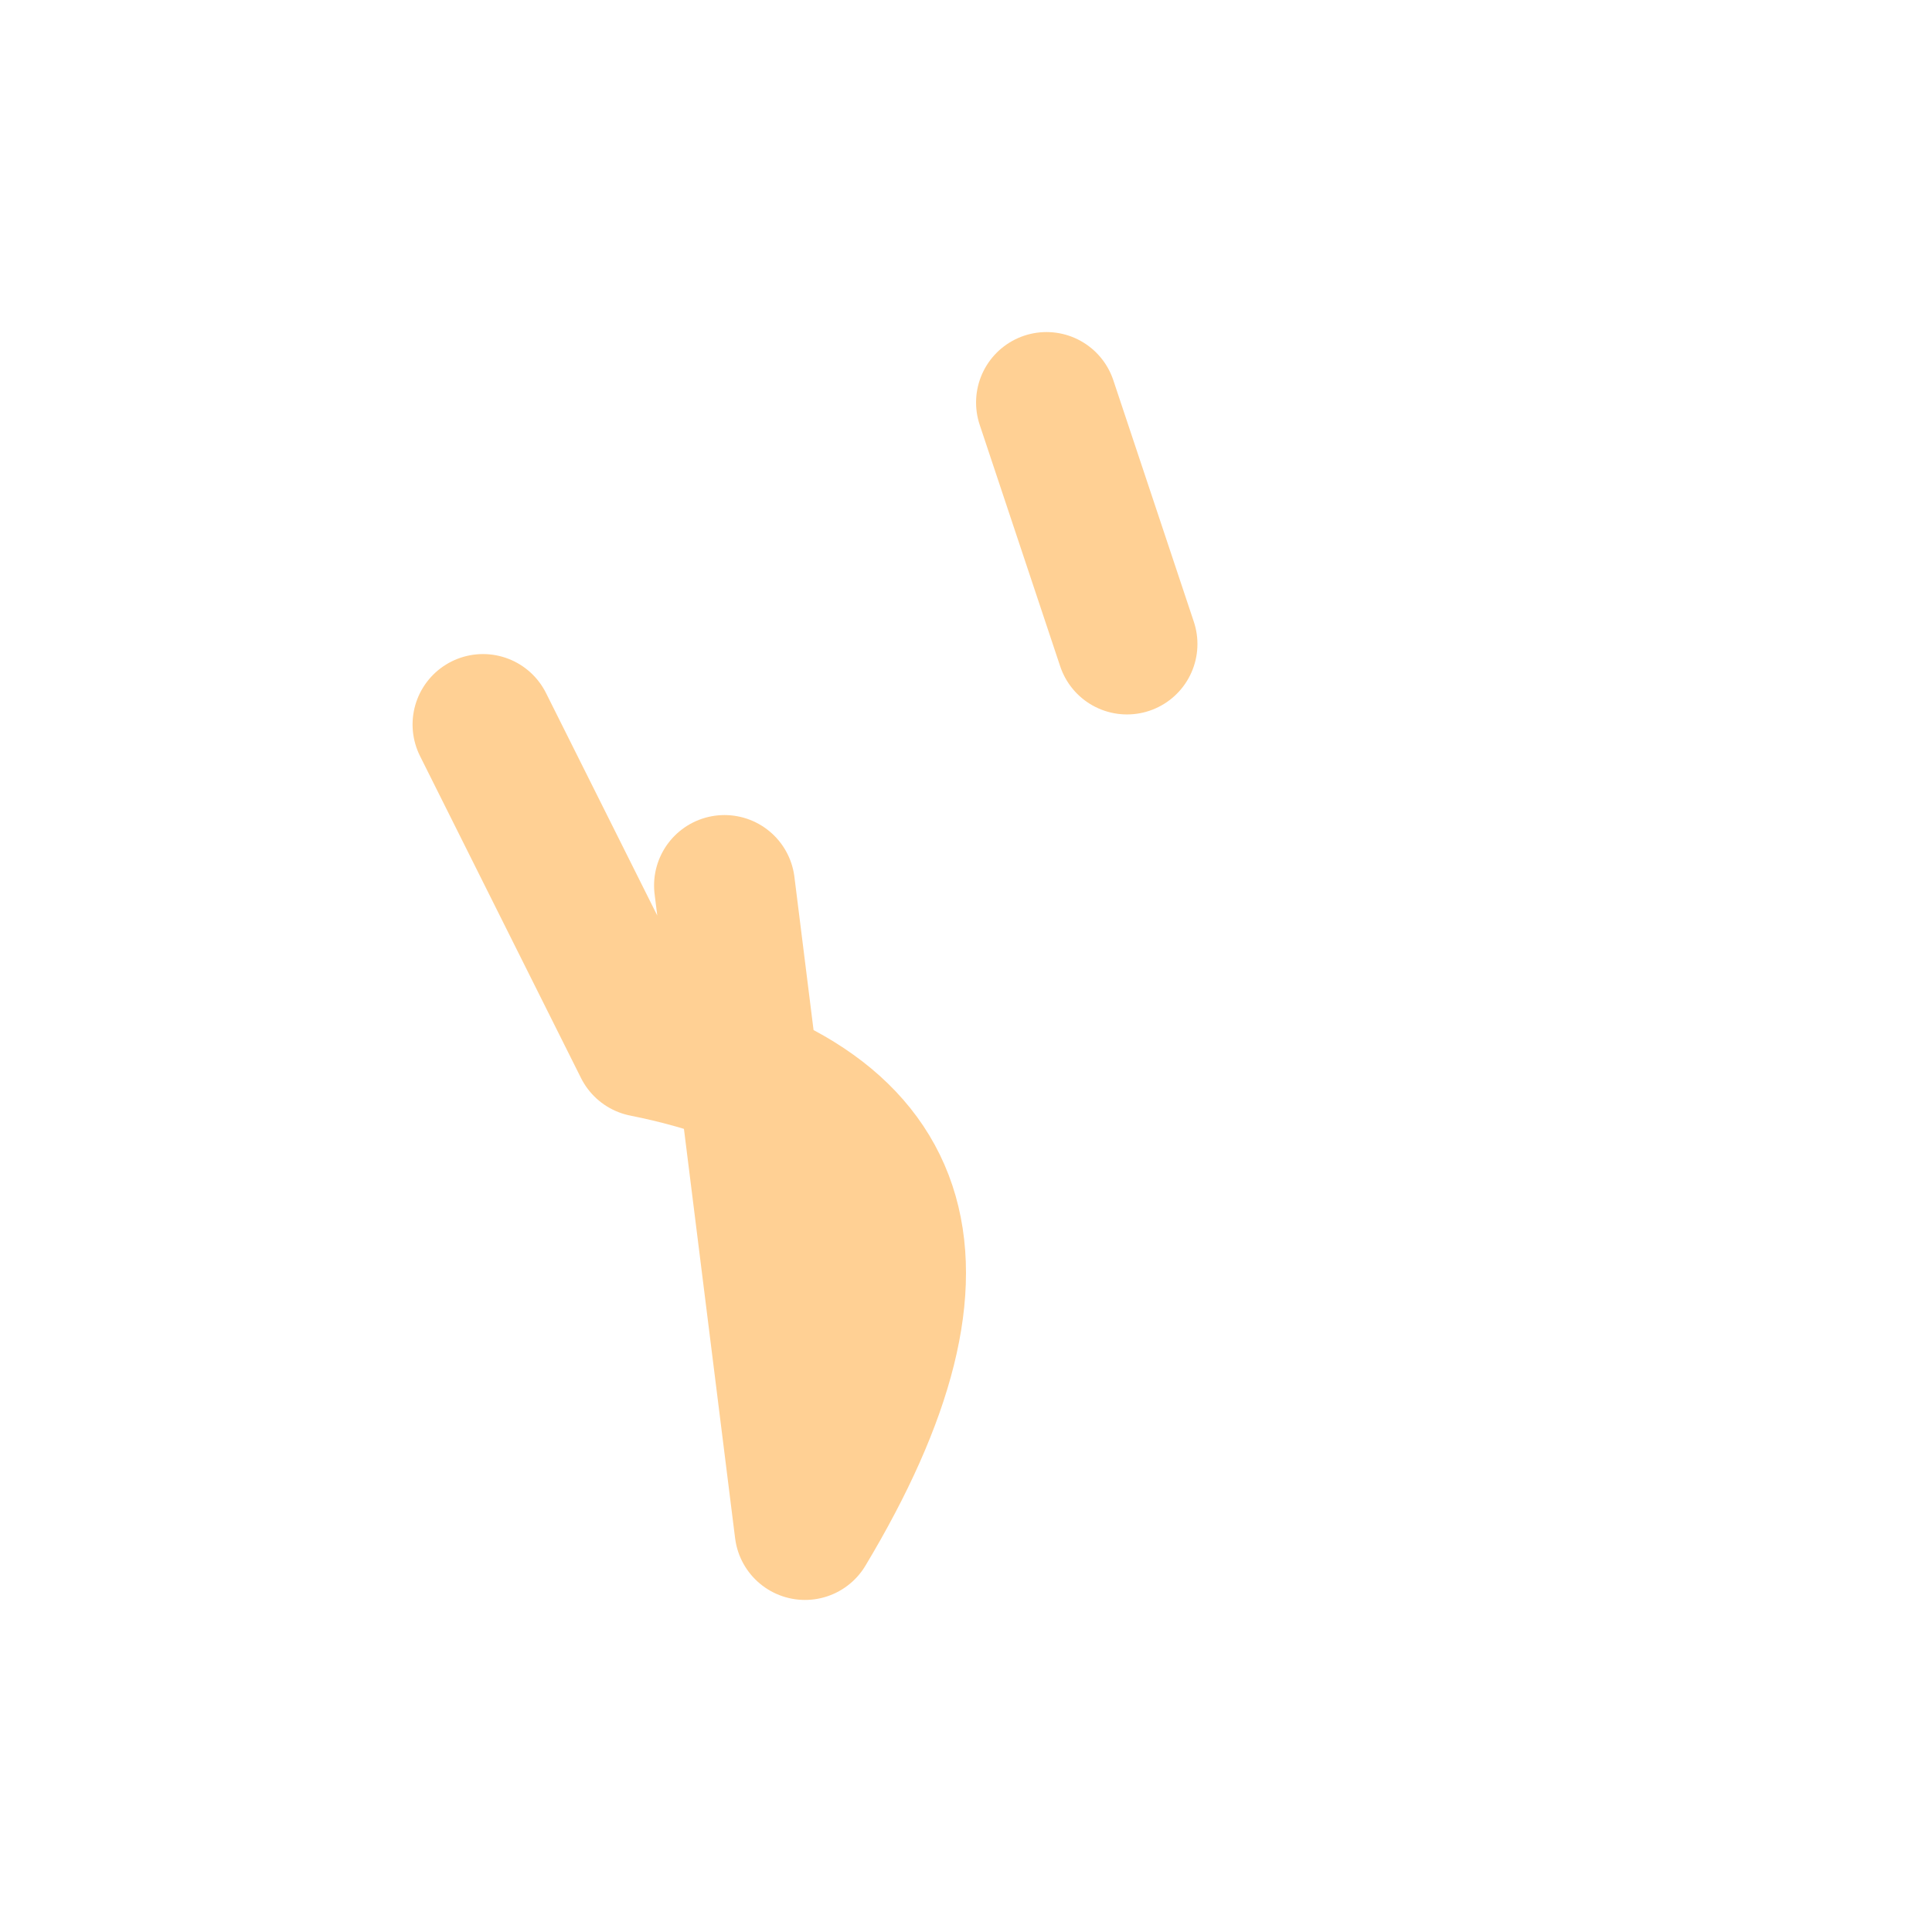
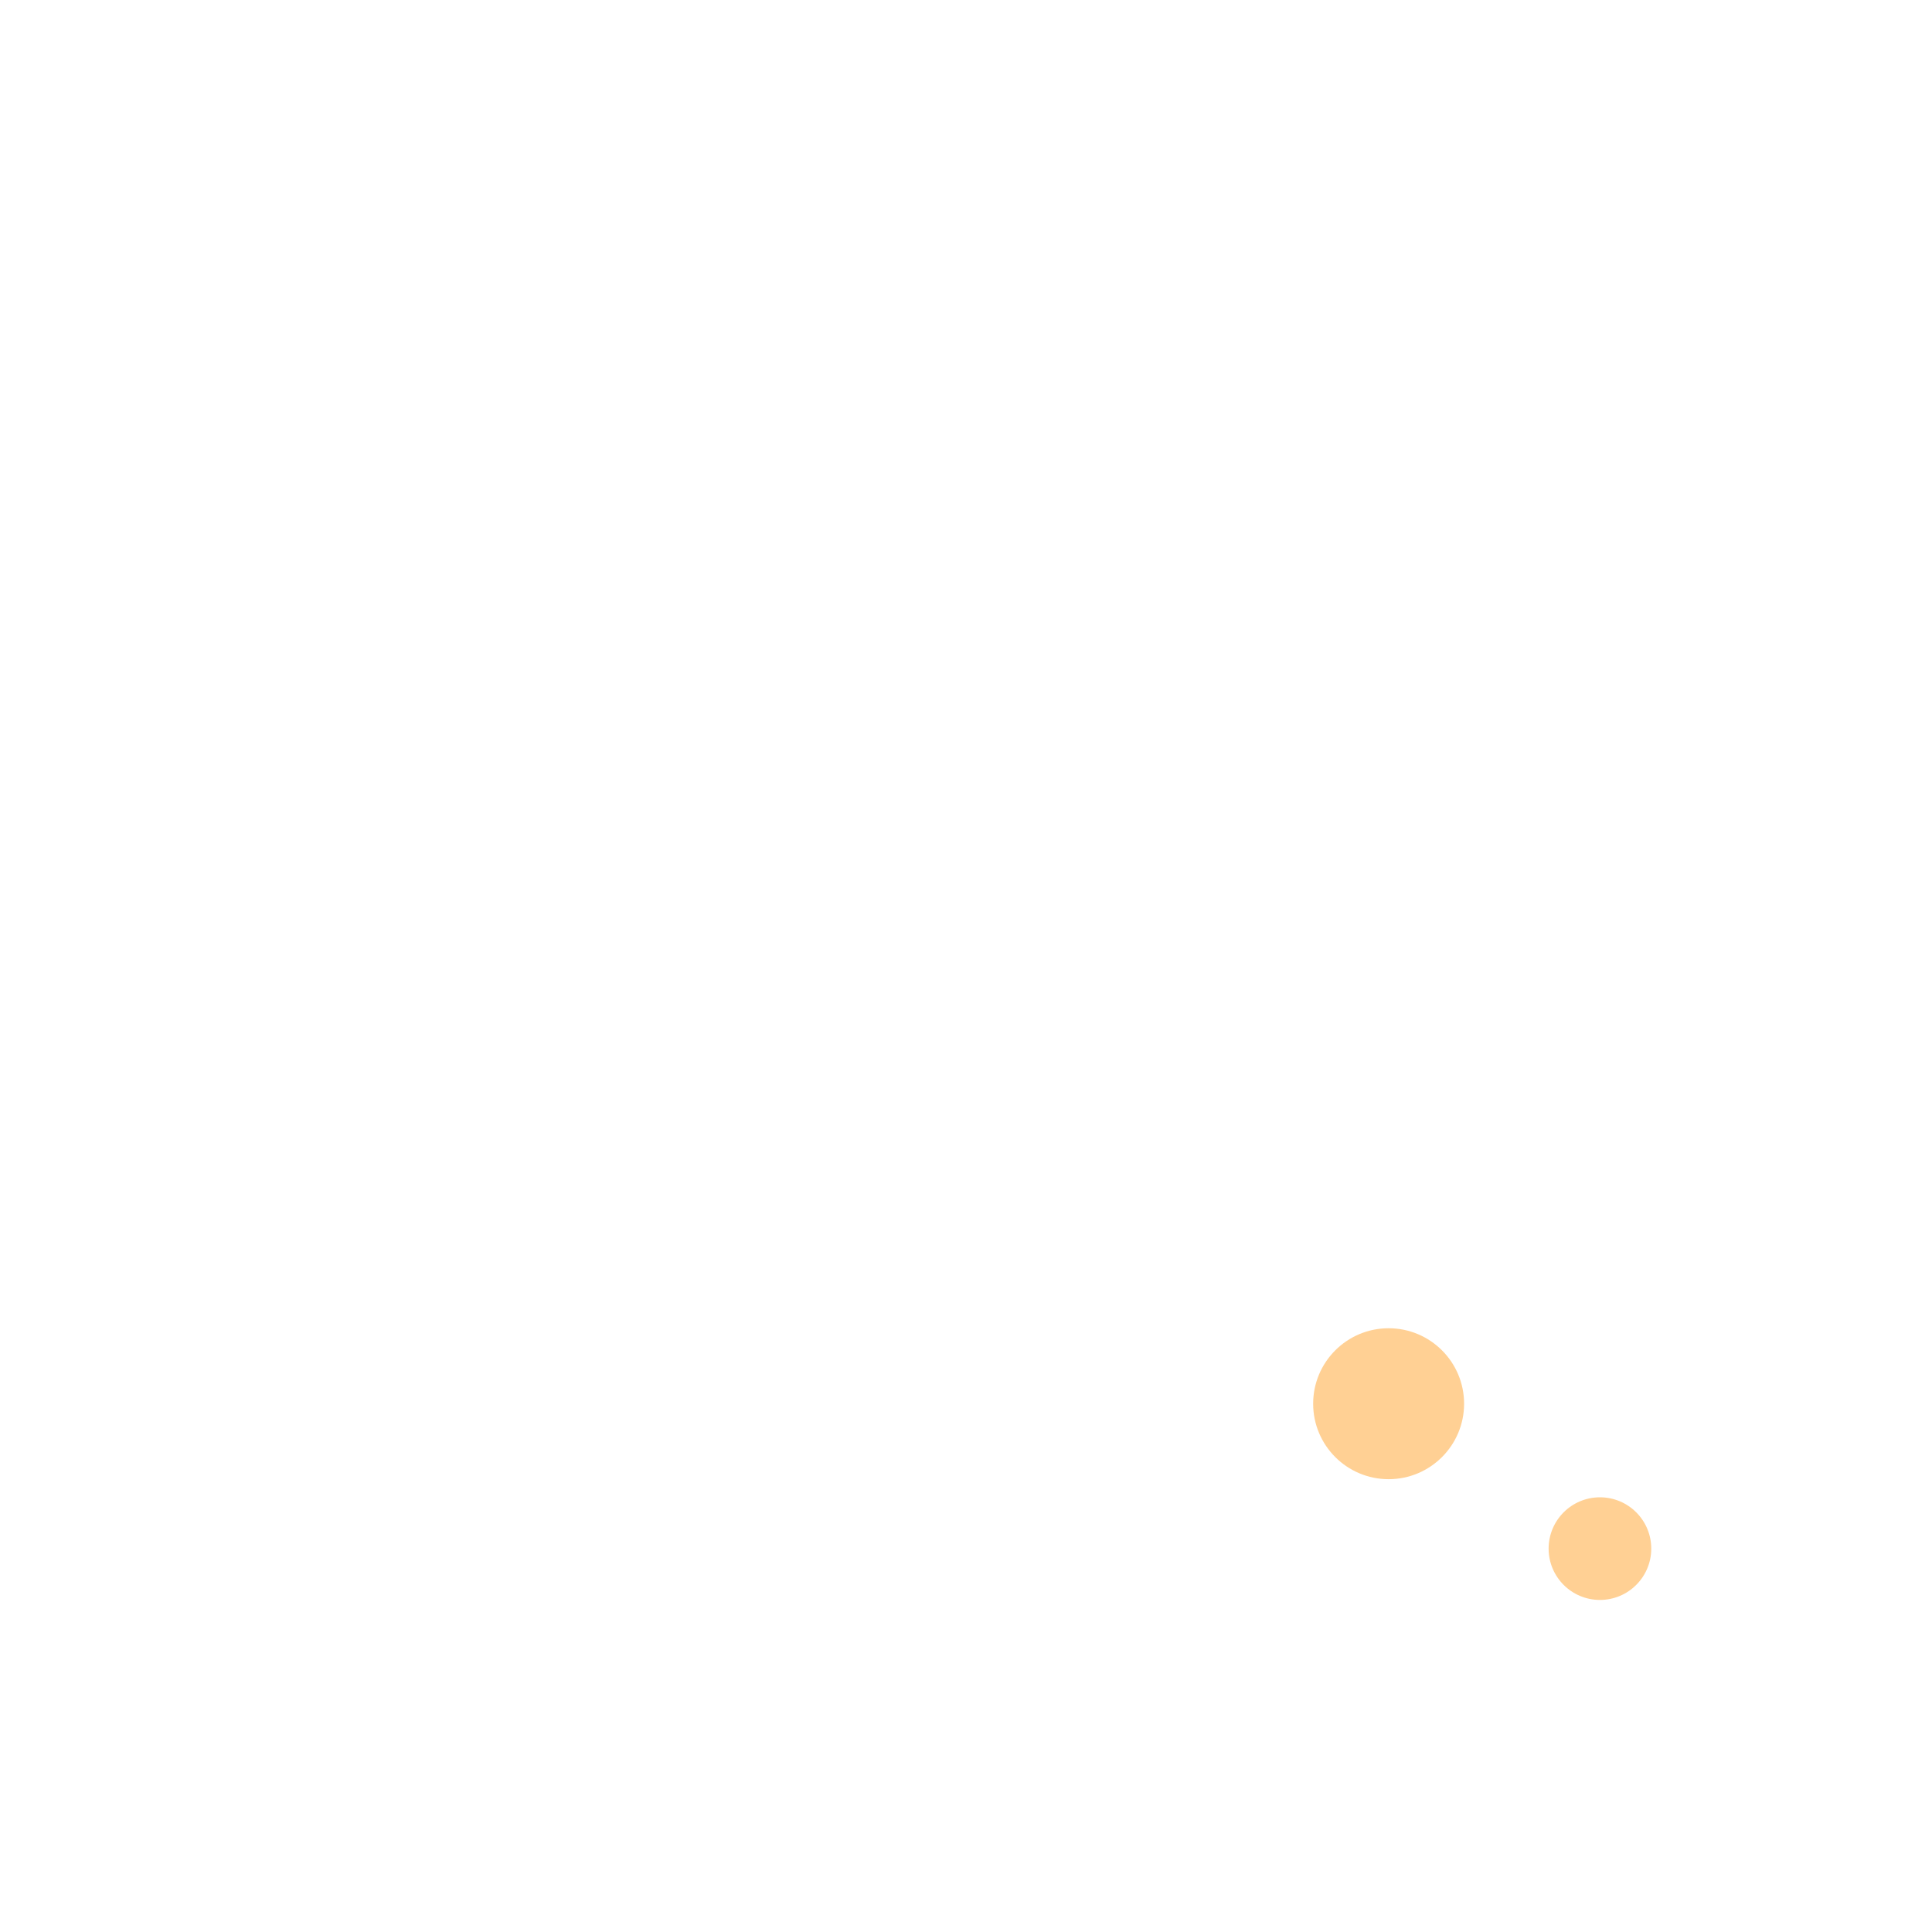
- <svg xmlns="http://www.w3.org/2000/svg" viewBox="0 0 24 24" fill="none" stroke="#ffd094" stroke-width="1.75" stroke-linecap="round" stroke-linejoin="round">
-   <path d="M6 9 L8 13 Q13 14 10 19 L9 11 M13 5 L14 8" />
+ <svg xmlns="http://www.w3.org/2000/svg" viewBox="0 0 64 64" aria-hidden="true" focusable="false">
+   <g fill="#12283c" stroke="#0b0f14" stroke-width="9" stroke-linecap="round" stroke-linejoin="round">M13 16 38 16 38 33 13 33Z M20 33 20 47 31 47 31 33 M42 15 C37 22 37 26 42 28 C47 26 47 22 42 15Z M16 51 39 51</g>
+   <g fill="#12283c" stroke="#f4efe6" stroke-width="6" stroke-linecap="round" stroke-linejoin="round">M13 16 38 16 38 33 13 33Z M20 33 20 47 31 47 31 33 M42 15 C37 22 37 26 42 28 C47 26 47 22 42 15Z M16 51 39 51</g>
+   <g fill="#12283c" stroke="none">M13 16 38 16 38 33 13 33Z M20 33 20 47 31 47 31 33 M42 15 C37 22 37 26 42 28 C47 26 47 22 42 15Z M16 51 39 51</g>
+   <g fill="#ffd094" stroke="none">
+     <path d="M46 49a2.5 2.5 0 1 0 0-5 2.5 2.5 0 0 0 0 5Zm7 4a1.7 1.7 0 1 0 0-3.4 1.7 1.7 0 0 0 0 3.4Z" />
+   </g>
</svg>
